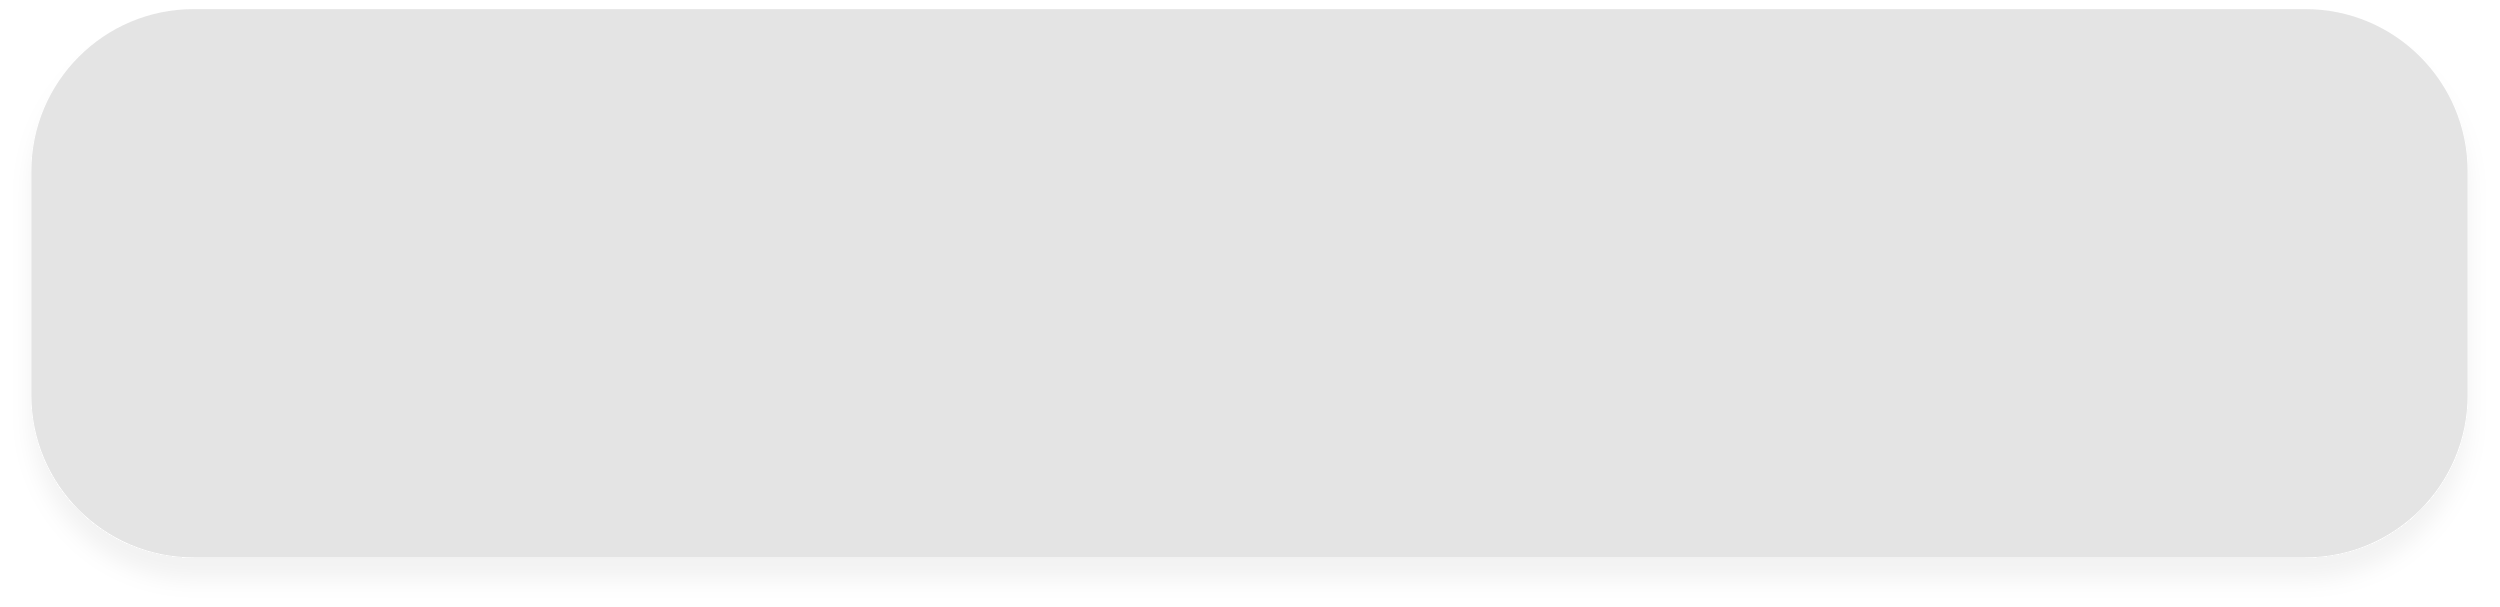
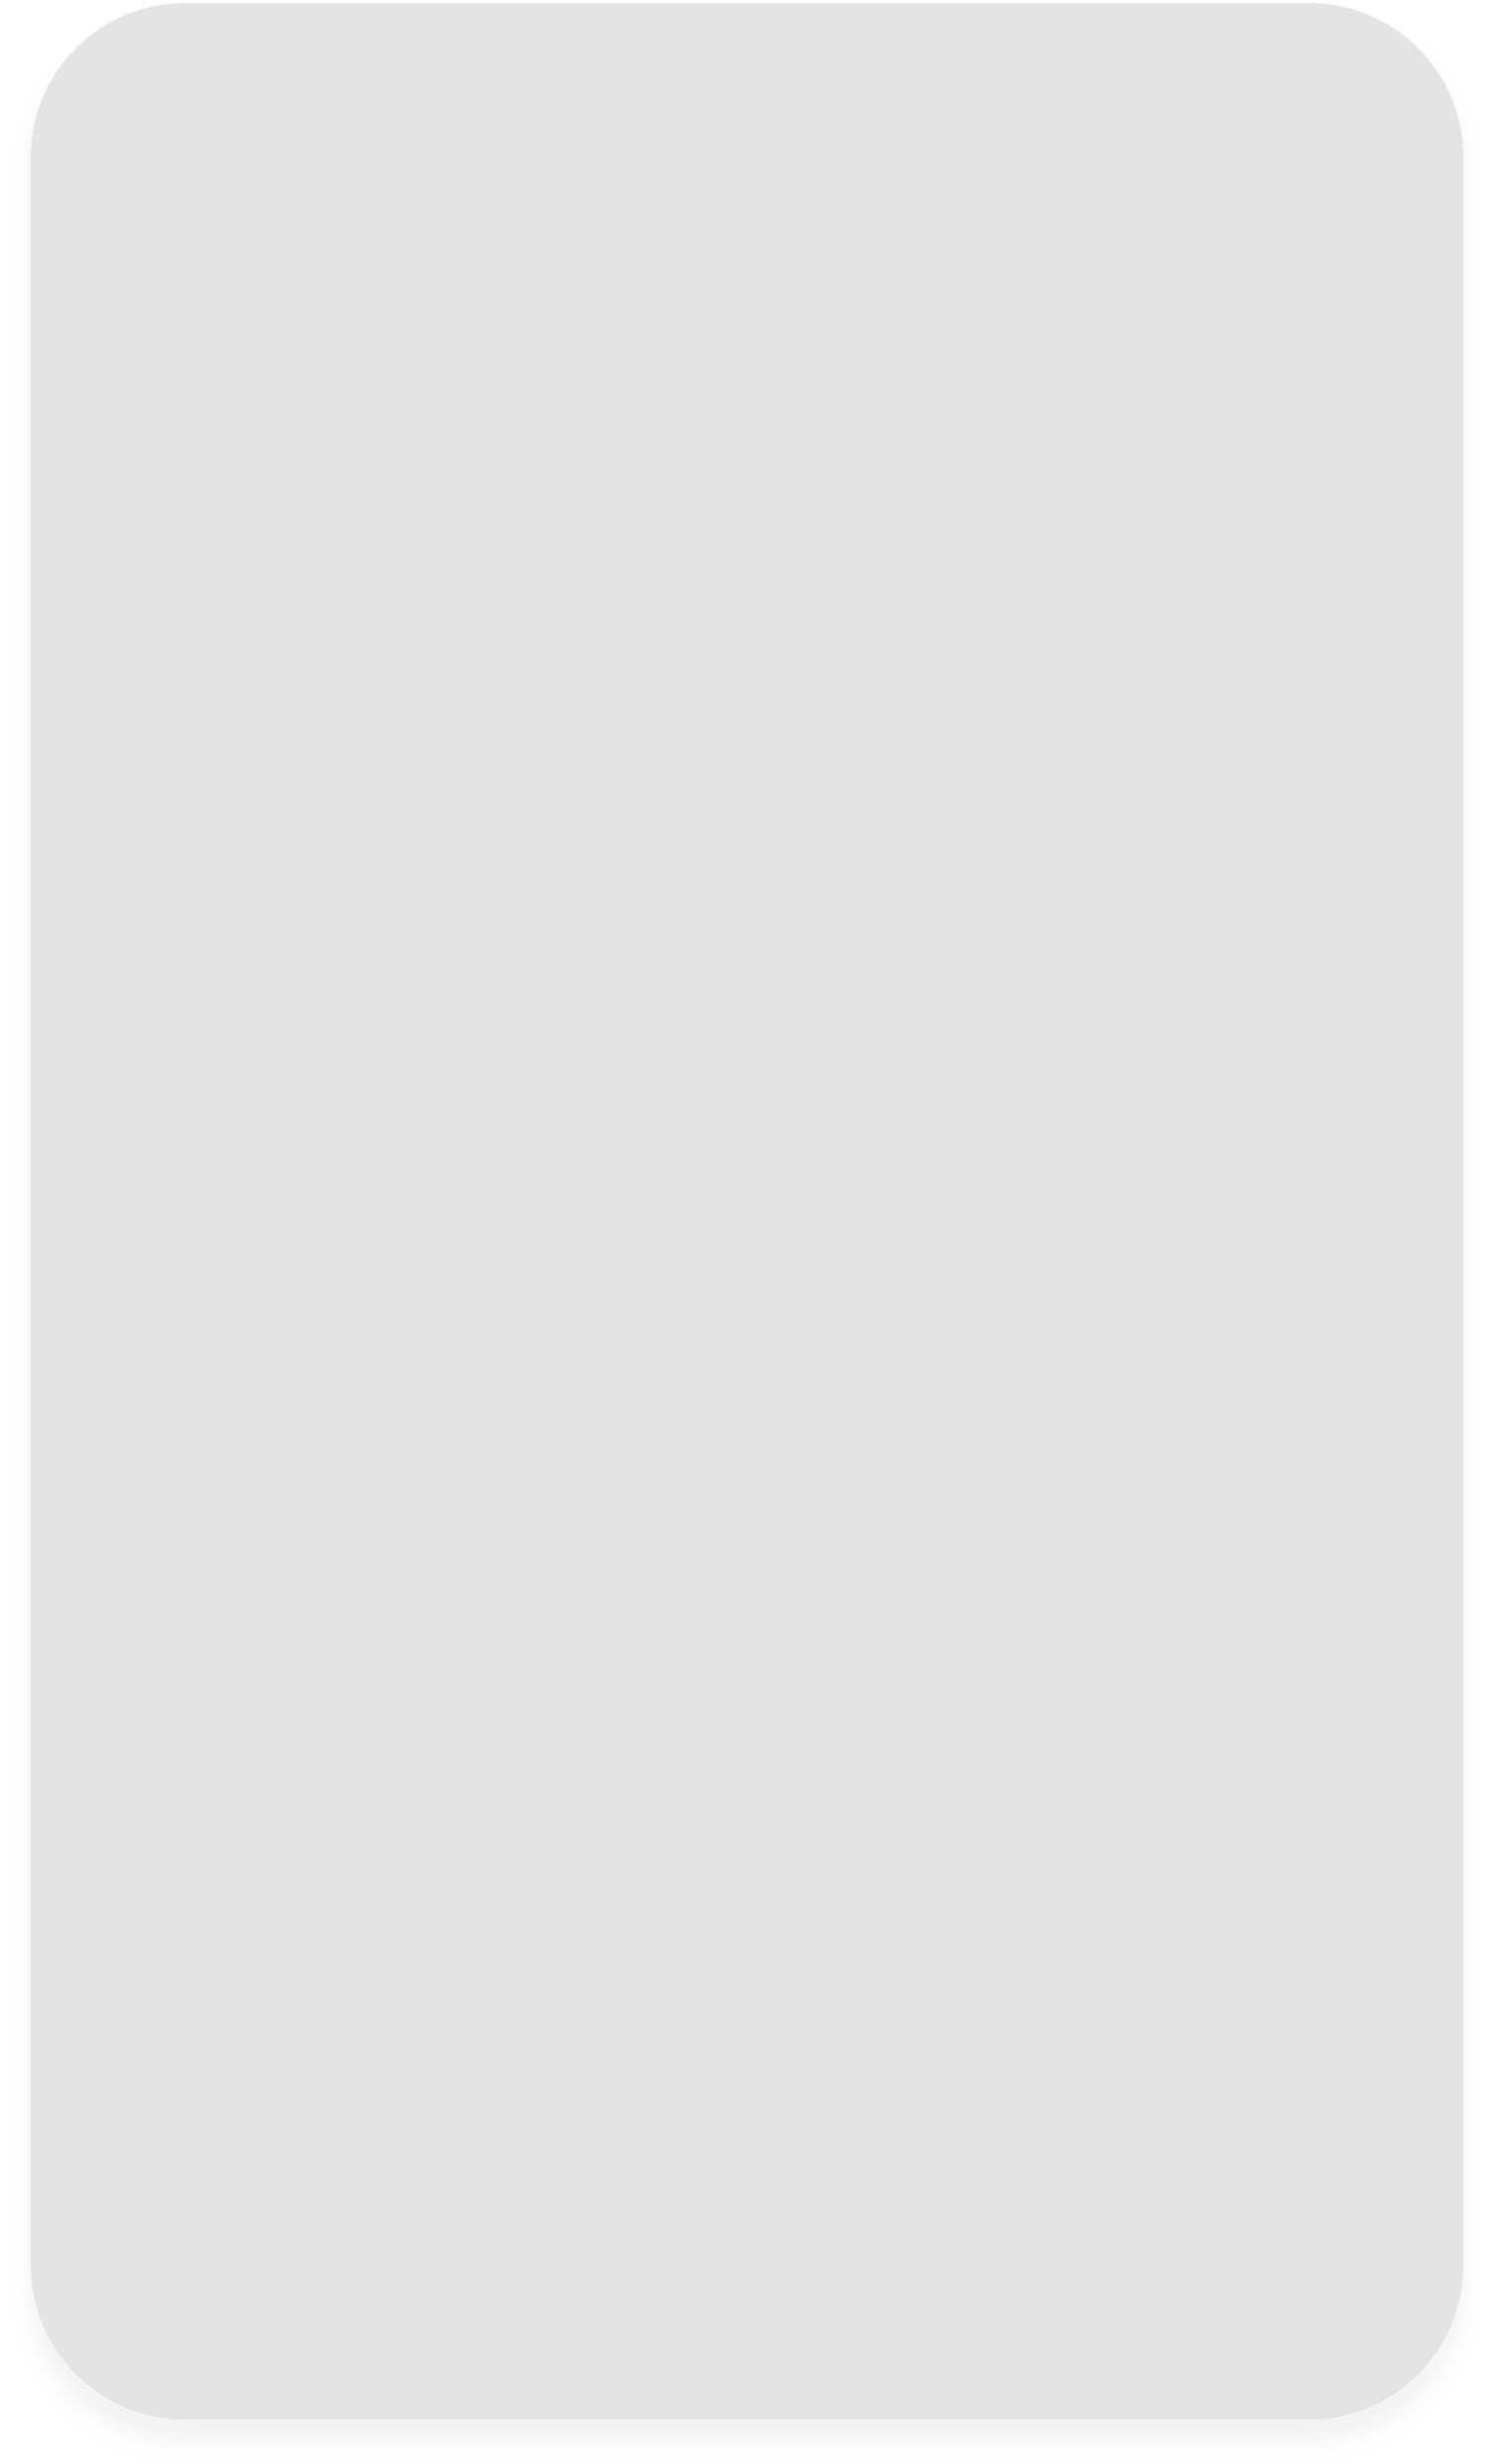
- <svg xmlns="http://www.w3.org/2000/svg" width="231" height="56" viewBox="0 0 231 56" fill="none">
-   <g opacity="0.2" filter="url(#filter0_d_563_1029)">
-     <path d="M2.898 15.842C2.898 7.558 9.614 0.842 17.898 0.842H213.008C221.292 0.842 228.008 7.558 228.008 15.842V36.507C228.008 44.791 221.292 51.507 213.008 51.507H17.898C9.614 51.507 2.898 44.791 2.898 36.507V15.842Z" fill="#787878" />
+ <svg xmlns="http://www.w3.org/2000/svg" width="145" height="240" viewBox="0 0 145 240" fill="none">
+   <g opacity="0.2" filter="url(#filter0_d_631_3130)">
+     <path d="M2.992 15.3C2.992 7.016 9.707 0.301 17.992 0.301H127.561C135.845 0.301 142.561 7.016 142.561 15.3V220.7C142.561 228.984 135.845 235.7 127.561 235.7H17.992C9.707 235.7 2.992 228.984 2.992 220.7V15.3Z" fill="#787878" />
  </g>
  <defs>
-     <filter id="filter0_d_563_1029" x="0.898" y="0.842" width="229.11" height="54.665" filterUnits="userSpaceOnUse" color-interpolation-filters="sRGB">
+     <filter id="filter0_d_631_3130" x="0.992" y="0.301" width="143.569" height="239.399" filterUnits="userSpaceOnUse" color-interpolation-filters="sRGB">
      <feFlood flood-opacity="0" result="BackgroundImageFix" />
      <feColorMatrix in="SourceAlpha" type="matrix" values="0 0 0 0 0 0 0 0 0 0 0 0 0 0 0 0 0 0 127 0" result="hardAlpha" />
      <feOffset dy="2" />
      <feGaussianBlur stdDeviation="1" />
      <feComposite in2="hardAlpha" operator="out" />
      <feColorMatrix type="matrix" values="0 0 0 0 0 0 0 0 0 0 0 0 0 0 0 0 0 0 0.25 0" />
-       <feBlend mode="normal" in2="BackgroundImageFix" result="effect1_dropShadow_563_1029" />
-       <feBlend mode="normal" in="SourceGraphic" in2="effect1_dropShadow_563_1029" result="shape" />
+       <feBlend mode="normal" in2="BackgroundImageFix" result="effect1_dropShadow_631_3130" />
+       <feBlend mode="normal" in="SourceGraphic" in2="effect1_dropShadow_631_3130" result="shape" />
    </filter>
  </defs>
</svg>
